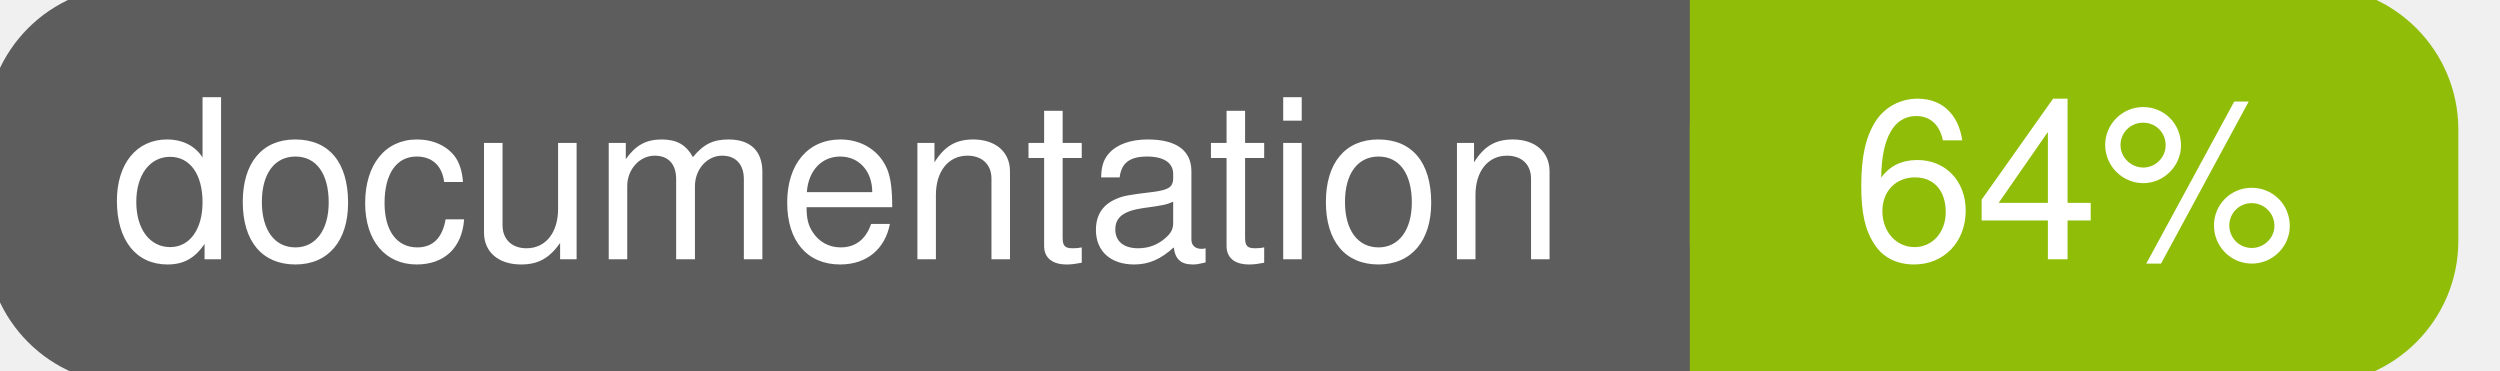
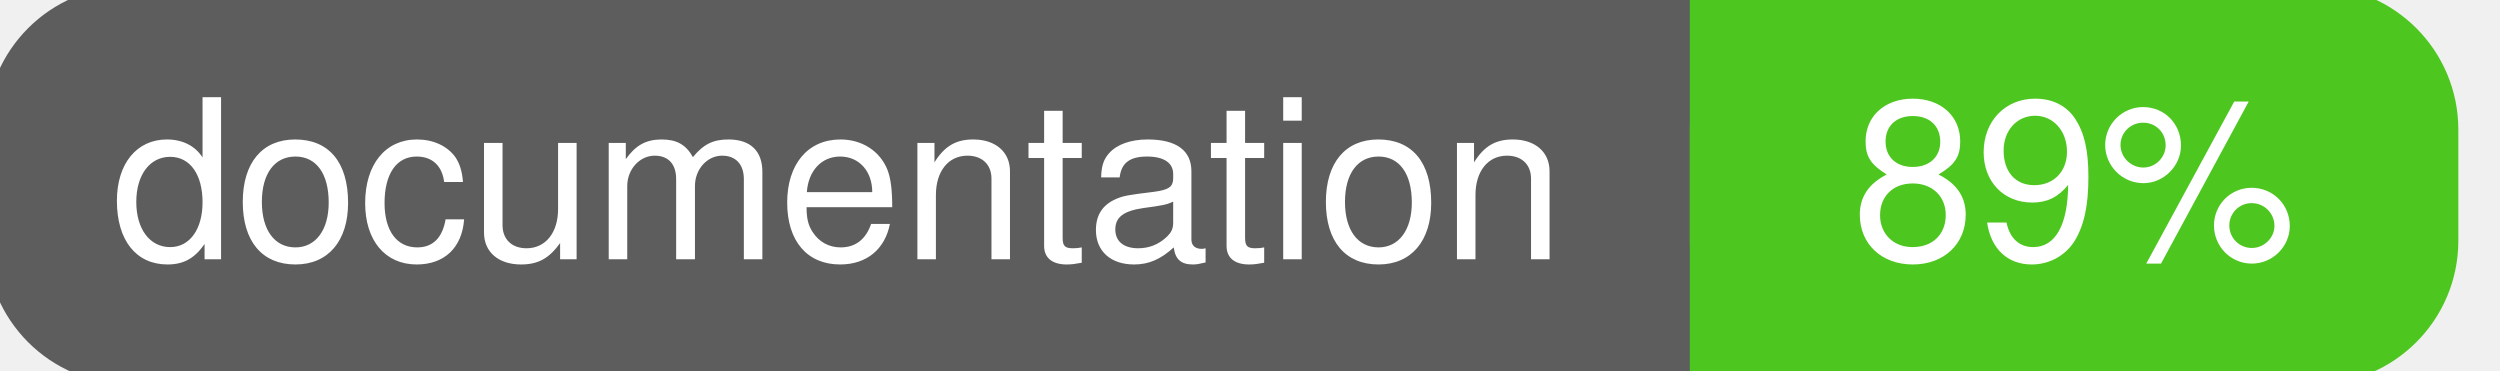
<svg xmlns="http://www.w3.org/2000/svg" width="135" height="20">
  <g>
    <rect id="svg_1" height="20" width="130" y="0" x="0" stroke-width="1.5" stroke="#5d5d5d" fill="#5d5d5d" rx="7" ry="7" />
-     <rect id="svg_2" height="20" width="40" y="0" x="92" stroke-width="1.5" stroke="#8fbd08" fill="#8fbd08" rx="7" ry="7" />
-     <rect id="svg_3" height="20" width="22" y="0" x="92" stroke-width="1.5" stroke="#8fbd08" fill="#8fbd08" />
+     <rect id="svg_2" height="20" width="40" y="0" x="92" stroke-width="1.5" stroke="#4dc71f" fill="#4dc71f" rx="7" ry="7" />
+     <rect id="svg_3" height="20" width="22" y="0" x="92" stroke-width="1.5" stroke="#4dc71f" fill="#4dc71f" />
    <text xml:space="preserve" text-anchor="start" font-family="Helvetica, Arial, sans-serif" font-size="12" id="svg_4" y="14" x="6" stroke-width="0" stroke="#5d5d5d" fill="#ffffff">documentation</text>
-     <text xml:space="preserve" text-anchor="middle" font-family="Helvetica, Arial, sans-serif" font-size="12" id="svg_5" y="14" x="112" stroke-width="0" stroke="#5d5d5d" fill="#ffffff" style="text-anchor: middle">64%</text>
+     <text xml:space="preserve" text-anchor="middle" font-family="Helvetica, Arial, sans-serif" font-size="12" id="svg_5" y="14" x="112" stroke-width="0" stroke="#5d5d5d" fill="#ffffff" style="text-anchor: middle">89%</text>
  </g>
</svg>
